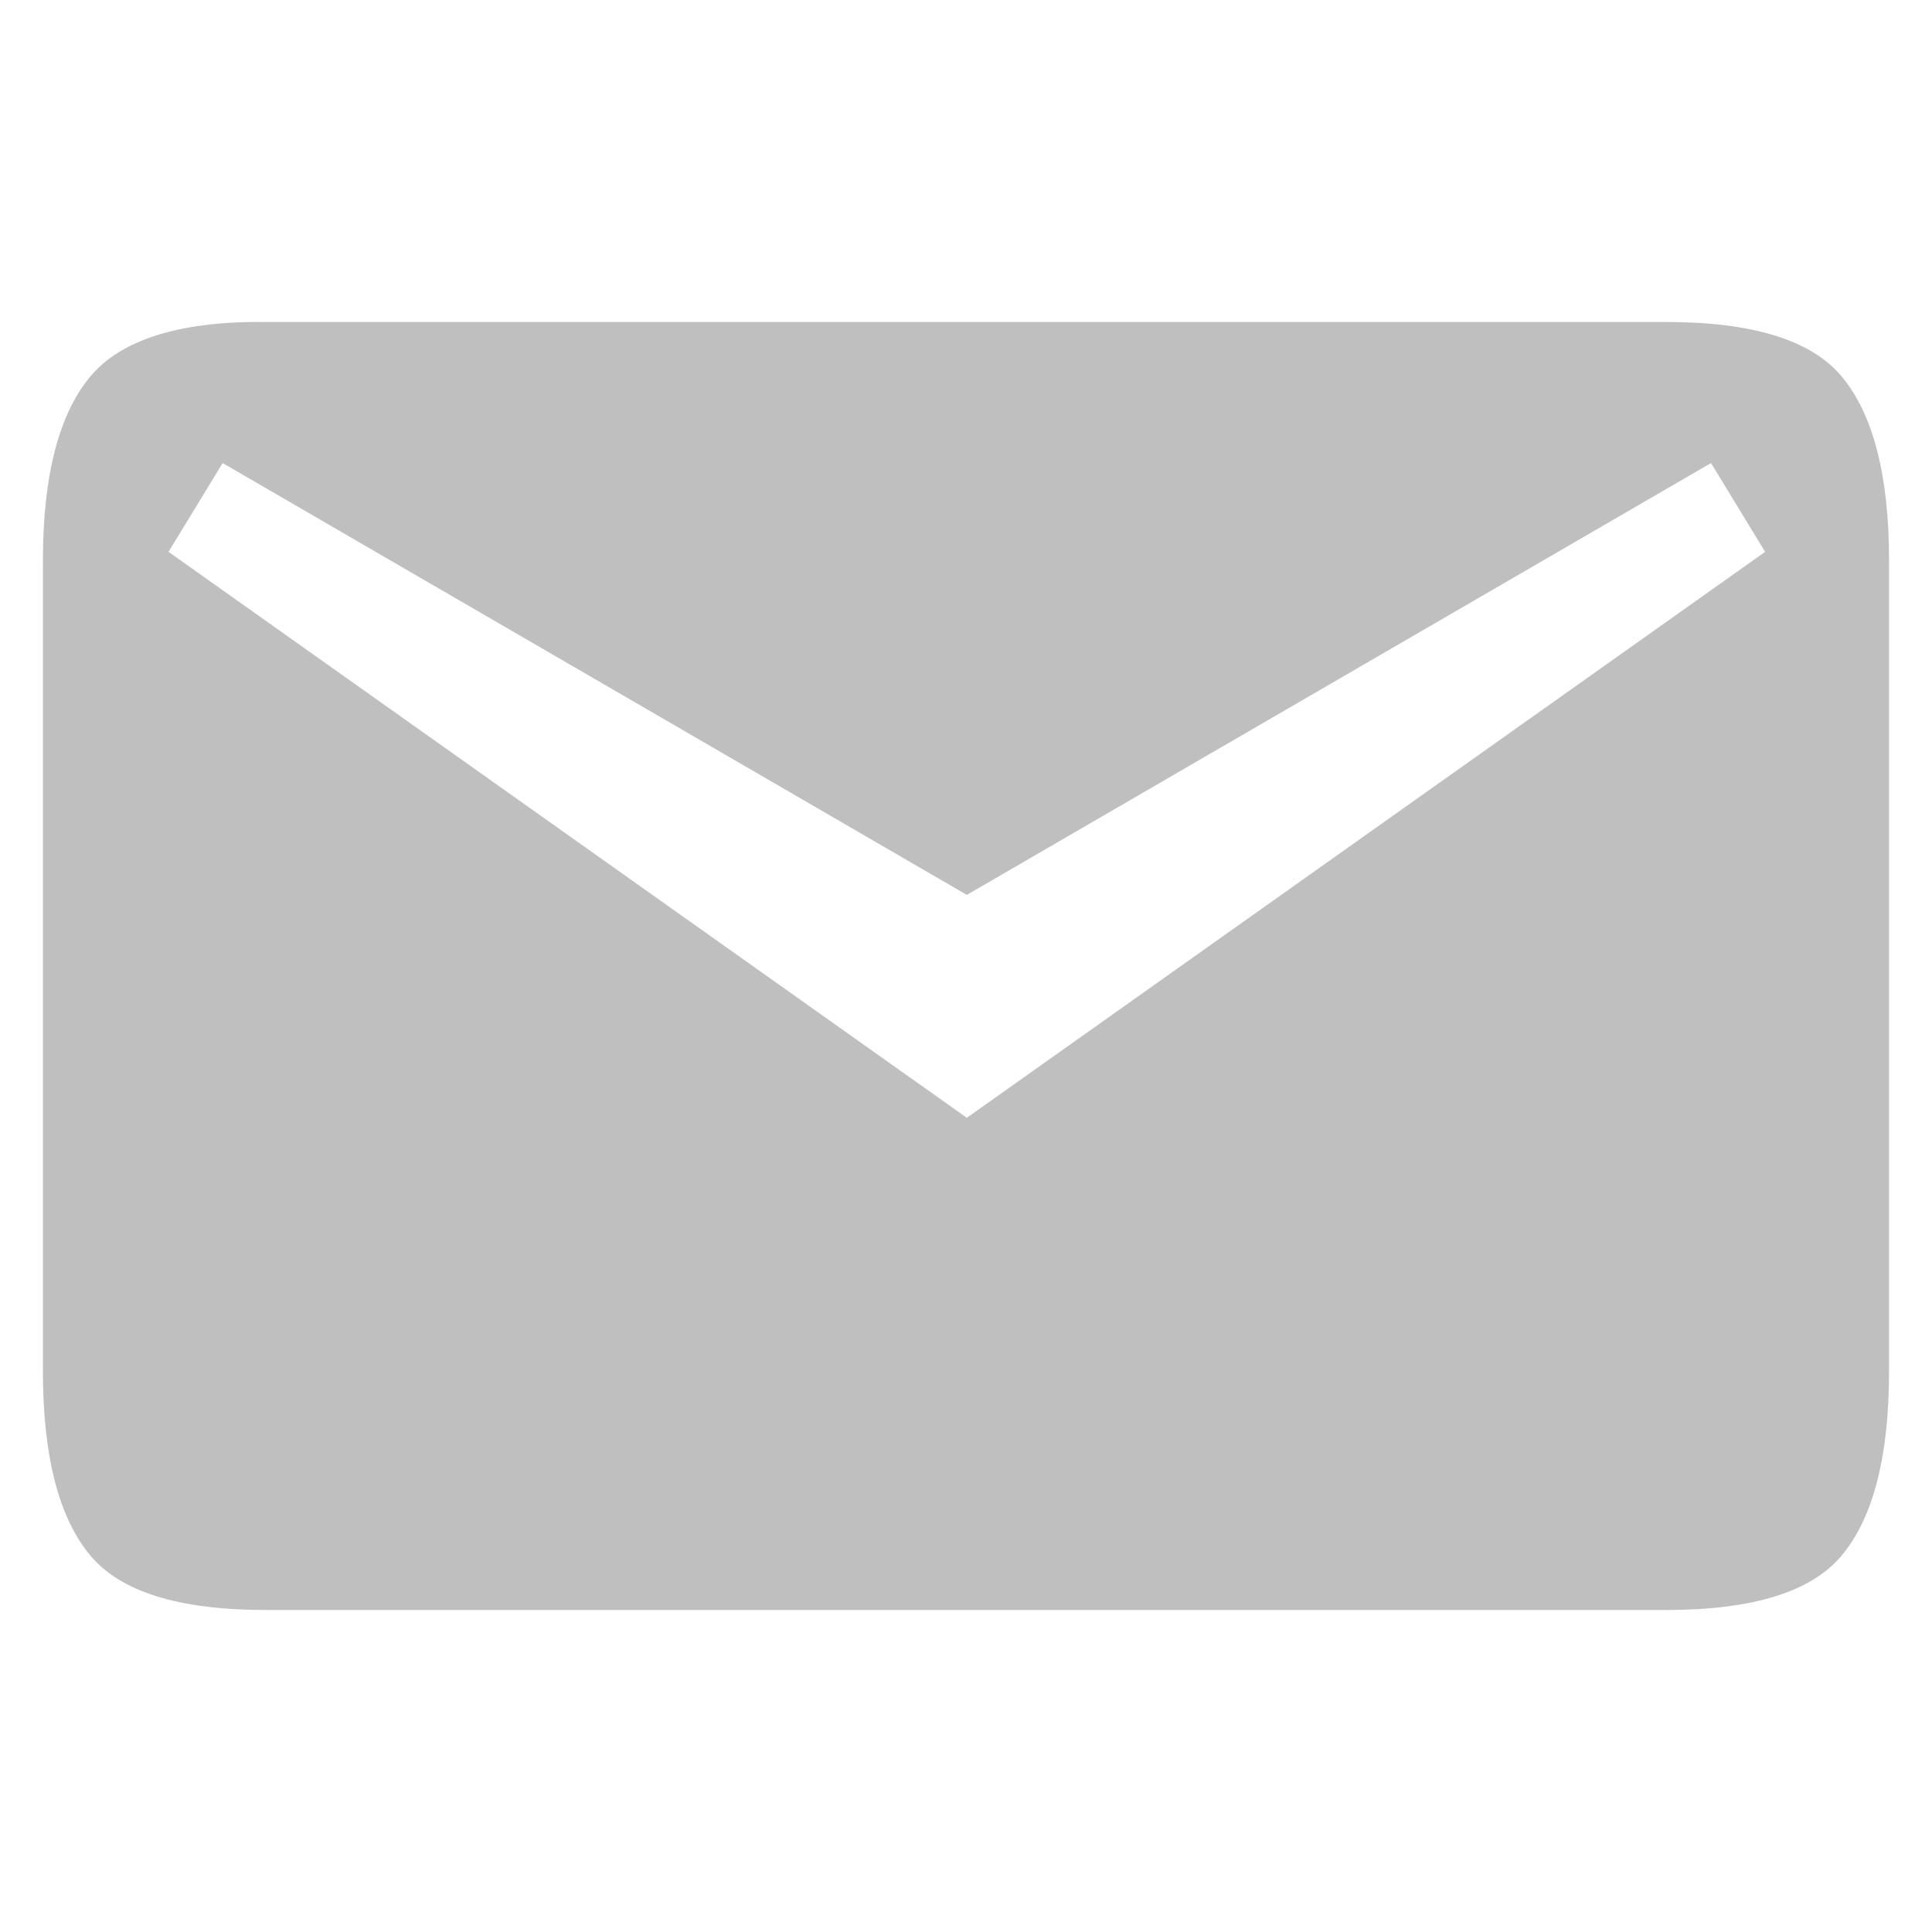
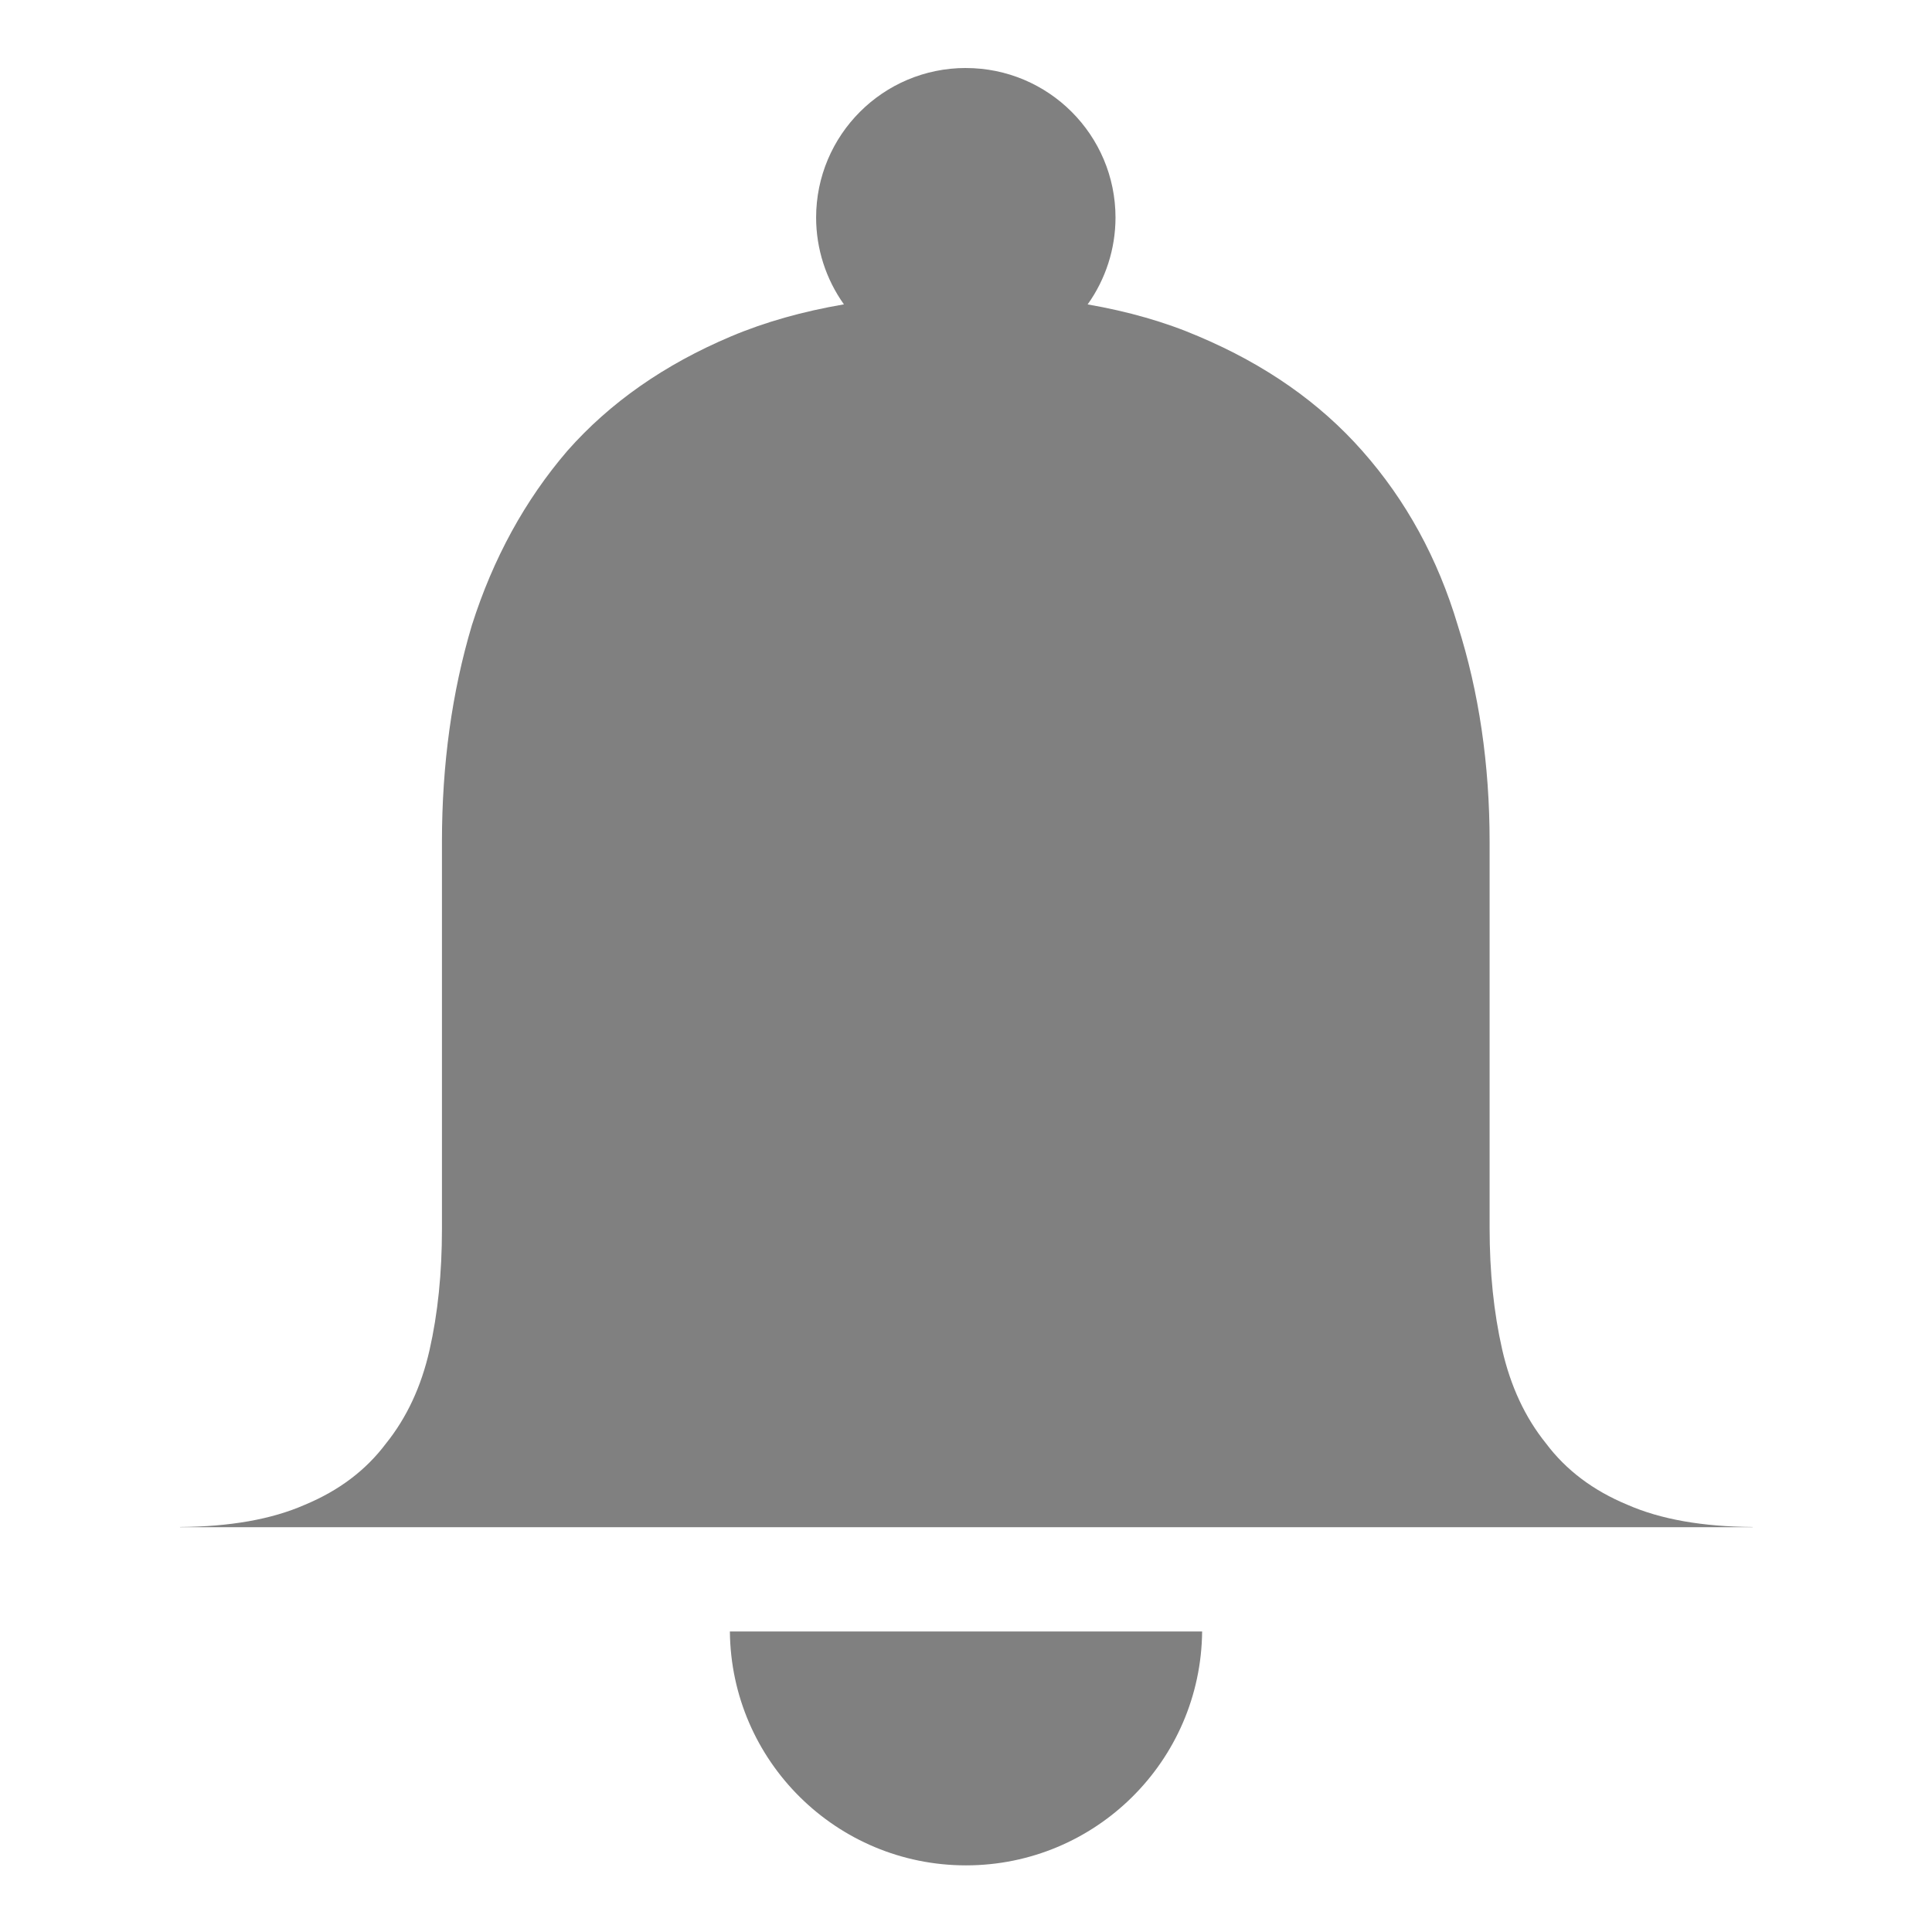
<svg xmlns="http://www.w3.org/2000/svg" width="90" height="90" id="svg6138" version="1.1" viewBox="0 0 90 90">
  <defs id="defs6140">
    <clipPath id="clipPath3017-4-5" clipPathUnits="userSpaceOnUse">
      <path id="path3019-4-1" d="m 199,186.362 0,27 39,0 0,-27 -39,0 z m 25.141,7.5 c 0.532,1e-5 0.983,0.079 1.406,0.156 0.434,0.067 0.852,0.15 1.156,0.25 0.315,0.088 0.523,0.151 0.719,0.25 0.206,0.1 0.398,0.21 0.484,0.266 l -0.719,2.047 c -0.347,-0.188 -0.732,-0.336 -1.188,-0.469 -0.445,-0.144 -0.952,-0.188 -1.484,-0.188 -1.183,2e-5 -2.077,0.294 -2.609,0.969 -0.521,0.663 -0.766,1.589 -0.766,2.75 0,0.564 0.088,1.082 0.219,1.547 0.13,0.453 0.286,0.84 0.547,1.172 0.261,0.332 0.609,0.593 1,0.781 0.391,0.177 0.869,0.234 1.391,0.234 0.282,0 0.476,0.012 0.672,0 0.206,-0.012 0.395,-0.029 0.547,-0.062 l 0,-4.016 2.578,0 0,5.688 c -0.304,0.122 -0.78,0.305 -1.453,0.438 -0.673,0.144 -1.528,0.188 -2.516,0.188 -0.847,0 -1.586,-0.11 -2.281,-0.375 -0.684,-0.265 -1.34,-0.663 -1.828,-1.172 -0.489,-0.509 -0.854,-1.15 -1.125,-1.891 -0.261,-0.741 -0.391,-1.58 -0.391,-2.531 0,-0.962 0.16,-1.822 0.453,-2.562 0.293,-0.741 0.708,-1.382 1.219,-1.891 0.51,-0.52 1.082,-0.875 1.766,-1.141 0.695,-0.265 1.421,-0.438 2.203,-0.438 z m -11.953,0.031 c 0.163,-0.012 0.353,0 0.531,0 0.659,2e-5 1.243,0.116 1.719,0.281 0.486,0.154 0.874,0.375 1.188,0.672 0.313,0.286 0.552,0.604 0.703,1 0.151,0.385 0.203,0.866 0.203,1.328 0,0.451 -0.111,0.868 -0.359,1.297 -0.249,0.418 -0.579,0.733 -1,0.953 0.584,0.242 1.046,0.578 1.359,1.062 0.324,0.473 0.469,1.047 0.469,1.719 -1e-5,0.528 -0.077,1.033 -0.25,1.484 -0.173,0.44 -0.445,0.857 -0.812,1.188 -0.367,0.319 -0.834,0.547 -1.406,0.734 -0.562,0.176 -1.222,0.25 -2,0.25 -0.292,0 -0.613,0.011 -0.938,-0.031 -0.324,-0.033 -0.651,-0.121 -0.953,-0.188 -0.303,-0.066 -0.533,-0.11 -0.781,-0.188 -0.249,-0.077 -0.469,-0.153 -0.609,-0.219 l 0.453,-2.062 c 0.281,0.121 0.661,0.248 1.094,0.391 0.443,0.132 1.024,0.219 1.672,0.219 0.746,0 1.232,-0.136 1.578,-0.422 0.346,-0.286 0.547,-0.672 0.547,-1.156 0,-0.297 -0.058,-0.536 -0.188,-0.734 -0.119,-0.209 -0.3,-0.379 -0.516,-0.5 -0.216,-0.132 -0.51,-0.268 -0.812,-0.312 -0.292,-0.055 -0.571,-0.062 -0.906,-0.062 l -0.984,0 0,-1.938 1.125,0 c 0.238,0 0.424,-0.081 0.641,-0.125 0.227,-0.044 0.468,-0.088 0.641,-0.188 0.173,-0.11 0.293,-0.261 0.391,-0.438 0.108,-0.187 0.125,-0.428 0.125,-0.703 0,-0.209 -0.039,-0.377 -0.125,-0.531 -0.086,-0.154 -0.188,-0.276 -0.328,-0.375 -0.13,-0.099 -0.238,-0.19 -0.422,-0.234 -0.173,-0.055 -0.363,-0.062 -0.547,-0.062 -0.465,3e-5 -0.944,0.06 -1.344,0.203 -0.389,0.143 -0.738,0.322 -1.062,0.531 l -0.844,-1.828 c 0.173,-0.11 0.382,-0.176 0.609,-0.297 0.238,-0.121 0.469,-0.245 0.75,-0.344 0.281,-0.099 0.593,-0.215 0.906,-0.281 0.162,-0.033 0.322,-0.083 0.484,-0.094 z" style="color:#000000;fill:#ff00ff;fill-opacity:1;fill-rule:nonzero;stroke:none;stroke-width:6;marker:none;visibility:visible;display:inline;overflow:visible;enable-background:accumulate" />
    </clipPath>
  </defs>
  <g id="layer1" transform="translate(-283.5714,-358.7907)">
    <g transform="translate(169.5714,223.4282)" id="g5937" />
    <g id="g1311" transform="translate(109.5721,223.4285)">
      <g transform="matrix(1.875,0,0,1.875,-366,-1657.817)" id="g1313">
        <rect style="opacity:0.212;fill:none;stroke:none" id="rect1315" width="48" height="48" x="288" y="152" transform="translate(0,804.3622)" />
      </g>
-       <path style="font-size:15px;font-style:normal;font-variant:normal;font-weight:normal;font-stretch:normal;text-align:center;line-height:125%;letter-spacing:0px;word-spacing:0px;writing-mode:lr-tb;text-anchor:middle;opacity:0.5;fill:#808080;fill-opacity:1;stroke:none;font-family:Ubuntu;-inkscape-font-specification:Ubuntu" d="m 186.372,150.362 c -4.044,-0.051 -6.763,0.857 -8.158,2.531 -1.464,1.743 -2.215,4.604 -2.215,8.579 l 0,37.78 c 0,3.975 0.751,6.836 2.215,8.579 1.395,1.674 4.113,2.531 8.158,2.531 l 65.256,0 c 4.045,0 6.763,-0.857 8.158,-2.531 1.464,-1.743 2.213,-4.604 2.213,-8.579 l 0,-37.78 c 0,-3.975 -0.749,-6.836 -2.213,-8.579 -1.395,-1.674 -4.113,-2.531 -8.158,-2.531 l -6.751,0 -42.403,0 z m -2.001,6.571 34.667,20.117 34.667,-20.117 2.521,4.136 -37.188,26.364 -37.188,-26.364 z" id="path1317" />
+       <path id="path4608" d="m 218.989,138.53 a 6.972,6.972 0 0 0 -6.972,6.972 6.972,6.972 0 0 0 1.295,4.038 c -1.906,0.327 -3.665,0.818 -5.271,1.497 -3.093,1.308 -5.631,3.083 -7.61,5.325 -1.979,2.305 -3.462,5.016 -4.451,8.13 -0.928,3.114 -1.393,6.477 -1.393,10.089 l 0,18.041 c 0,2.053 -0.192,3.932 -0.579,5.635 -0.387,1.704 -1.066,3.155 -2.034,4.356 -0.93,1.239 -2.189,2.19 -3.777,2.849 -1.548,0.68 -3.491,1.018 -5.811,1.034 l 0,0.01 12.201,0 48.803,0 12.253,0 0,-0.01 c -2.33,-0.016 -4.28,-0.354 -5.834,-1.037 -1.595,-0.661 -2.859,-1.614 -3.792,-2.859 -0.973,-1.206 -1.653,-2.668 -2.042,-4.379 -0.389,-1.711 -0.584,-3.597 -0.584,-5.659 l 0,-17.981 c 0,-3.612 -0.494,-6.975 -1.484,-10.089 -0.928,-3.114 -2.41,-5.825 -4.451,-8.13 -1.979,-2.242 -4.518,-4.017 -7.61,-5.325 -1.567,-0.676 -3.299,-1.168 -5.18,-1.494 a 6.972,6.972 0 0 0 1.298,-4.04 6.972,6.972 0 0 0 -6.972,-6.972 z m -10.989,72.833 a 11,11 0 0 0 21.999,0 l -10.999,0 -10.999,0 z" style="font-style:normal;font-variant:normal;font-weight:normal;font-stretch:normal;font-size:15px;line-height:125%;font-family:Ubuntu;-inkscape-font-specification:Ubuntu;text-align:center;letter-spacing:0px;word-spacing:0px;writing-mode:lr-tb;text-anchor:middle;fill:#808080;fill-opacity:1;stroke:none" />
    </g>
  </g>
</svg>
